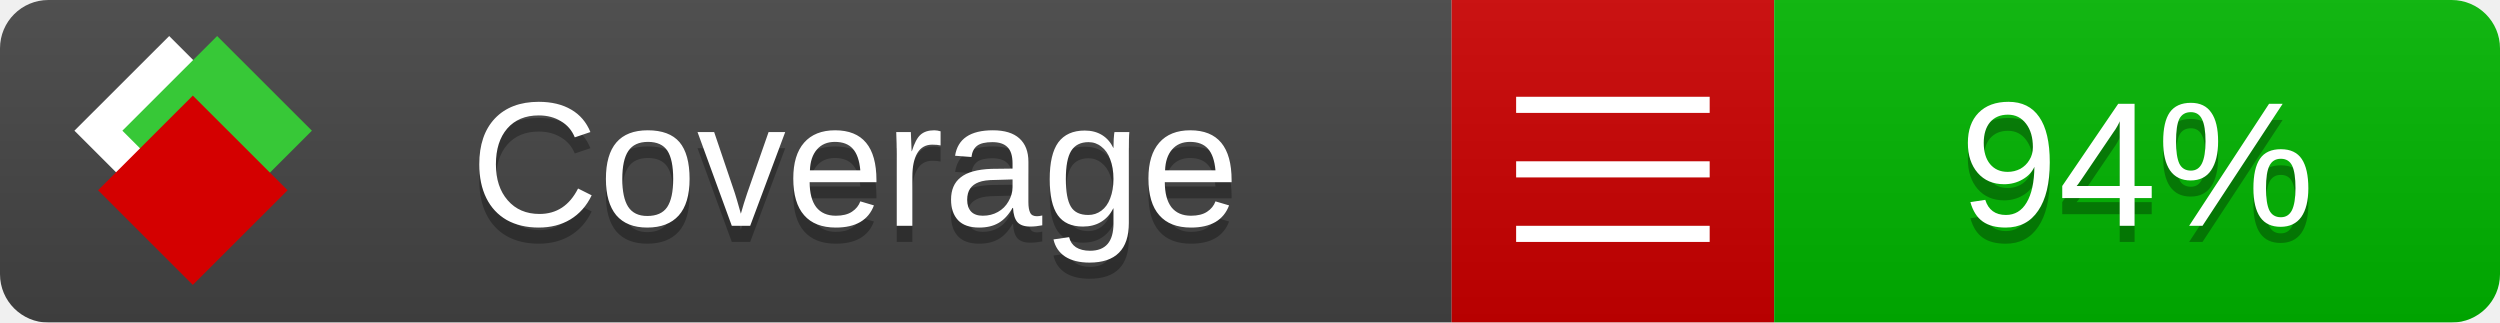
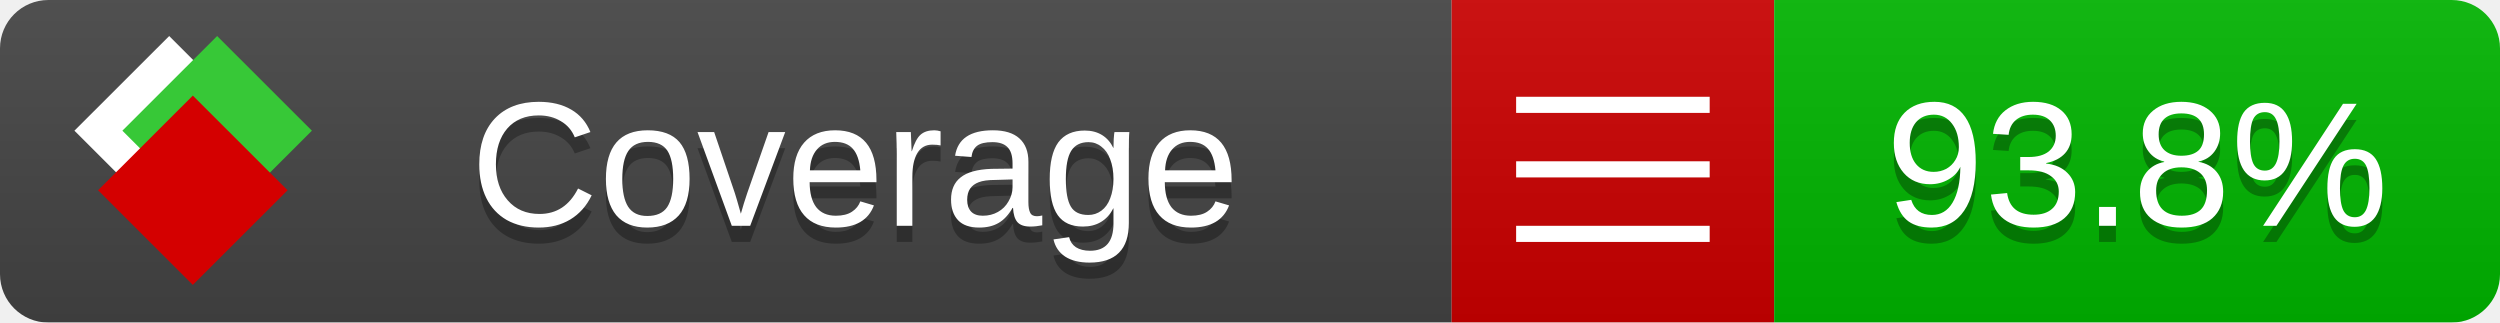
<svg xmlns="http://www.w3.org/2000/svg" xmlns:xlink="http://www.w3.org/1999/xlink" width="155" height="20">
  <style type="text/css">
          
            @keyframes fade1 {
                0% { visibility: visible; opacity: 1; }
               27% { visibility: visible; opacity: 1; }
               33% { visibility: hidden; opacity: 0; }
               60% { visibility: hidden; opacity: 0; }
               66% { visibility: hidden; opacity: 0; }
               93% { visibility: hidden; opacity: 0; }
              100% { visibility: visible; opacity: 1; }
            }
            @keyframes fade2 {
                0% { visibility: hidden; opacity: 0; }
               27% { visibility: hidden; opacity: 0; }
               33% { visibility: visible; opacity: 1; }
               60% { visibility: visible; opacity: 1; }
               66% { visibility: hidden; opacity: 0; }
               93% { visibility: hidden; opacity: 0; }
              100% { visibility: hidden; opacity: 0; }
            }
            @keyframes fade3 {
                0% { visibility: hidden; opacity: 0; }
               27% { visibility: hidden; opacity: 0; }
               33% { visibility: hidden; opacity: 0; }
               60% { visibility: hidden; opacity: 0; }
               66% { visibility: visible; opacity: 1; }
               93% { visibility: visible; opacity: 1; }
              100% { visibility: hidden; opacity: 0; }
            }
            .linecoverage {
                animation-duration: 15s;
                animation-name: fade1;
                animation-iteration-count: infinite;
            }
            .branchcoverage {
                animation-duration: 15s;
                animation-name: fade2;
                animation-iteration-count: infinite;
            }
            .methodcoverage {
                animation-duration: 15s;
                animation-name: fade3;
                animation-iteration-count: infinite;
            }
          
    </style>
  <defs>
    <linearGradient id="gradient" x2="0" y2="100%">
      <stop offset="0" stop-color="#bbb" stop-opacity=".1" />
      <stop offset="1" stop-opacity=".1" />
    </linearGradient>
    <linearGradient id="c">
      <stop offset="0" stop-color="#d40000" />
      <stop offset="1" stop-color="#ff2a2a" />
    </linearGradient>
    <linearGradient id="a">
      <stop offset="0" stop-color="#e0e0de" />
      <stop offset="1" stop-color="#fff" />
    </linearGradient>
    <linearGradient id="b">
      <stop offset="0" stop-color="#37c837" />
      <stop offset="1" stop-color="#217821" />
    </linearGradient>
    <linearGradient xlink:href="#a" id="e" x1="106.44" x2="69.96" y1="-11.96" y2="-46.84" gradientTransform="matrix(-.8426 -.00045 -.00045 -.8426 -94.27 -75.82)" gradientUnits="userSpaceOnUse" />
    <linearGradient xlink:href="#b" id="f" x1="56.19" x2="77.97" y1="-23.45" y2="10.62" gradientTransform="matrix(.8426 .00045 .00045 .8426 94.27 75.82)" gradientUnits="userSpaceOnUse" />
    <linearGradient xlink:href="#c" id="g" x1="79.98" x2="132.9" y1="10.79" y2="10.79" gradientTransform="matrix(.8426 .00045 .00045 .8426 94.27 75.82)" gradientUnits="userSpaceOnUse" />
    <mask id="mask">
      <rect width="155" height="20" rx="3" fill="#fff" />
    </mask>
    <g id="icon" transform="matrix(.04486 0 0 .04481 -.48 -.63)">
      <rect width="52.92" height="52.92" x="-109.72" y="-27.13" fill="url(#e)" transform="rotate(-135)" />
      <rect width="52.92" height="52.92" x="70.19" y="-39.18" fill="url(#f)" transform="rotate(45)" />
      <rect width="52.92" height="52.92" x="80.05" y="-15.74" fill="url(#g)" transform="rotate(45)" />
    </g>
  </defs>
  <g mask="url(#mask)">
    <rect x="0" y="0" width="90" height="20" fill="#444" />
    <rect x="90" y="0" width="20" height="20" fill="#c00" />
    <rect x="110" y="0" width="45" height="20" fill="#00B600" />
    <rect x="0" y="0" width="155" height="20" fill="url(#gradient)" />
  </g>
  <g>
    <path class="" stroke="#fff" d="M94 6.5 h12 M94 10.5 h12 M94 14.5 h12" />
  </g>
  <g fill="#fff" text-anchor="middle" font-family="Verdana,Arial,Geneva,sans-serif" font-size="11">
    <a xlink:href="https://github.com/danielpalme/ReportGenerator" target="_top">
      <use xlink:href="#icon" transform="translate(3,1) scale(3.5)" />
    </a>
    <text x="53" y="15" fill="#010101" fill-opacity=".3">Coverage</text>
    <text x="53" y="14" fill="#fff">Coverage</text>
-     <text class="" x="132.5" y="15" fill="#010101" fill-opacity=".3">94%</text>
-     <text class="" x="132.5" y="14">94%</text>
+     <text class="" x="132.5" y="15" fill="#010101" fill-opacity=".3">93.8%</text>
+     <text class="" x="132.5" y="14">93.8%</text>
  </g>
  <g>
    <rect class="" x="90" y="0" width="65" height="20" fill-opacity="0" />
  </g>
</svg>
